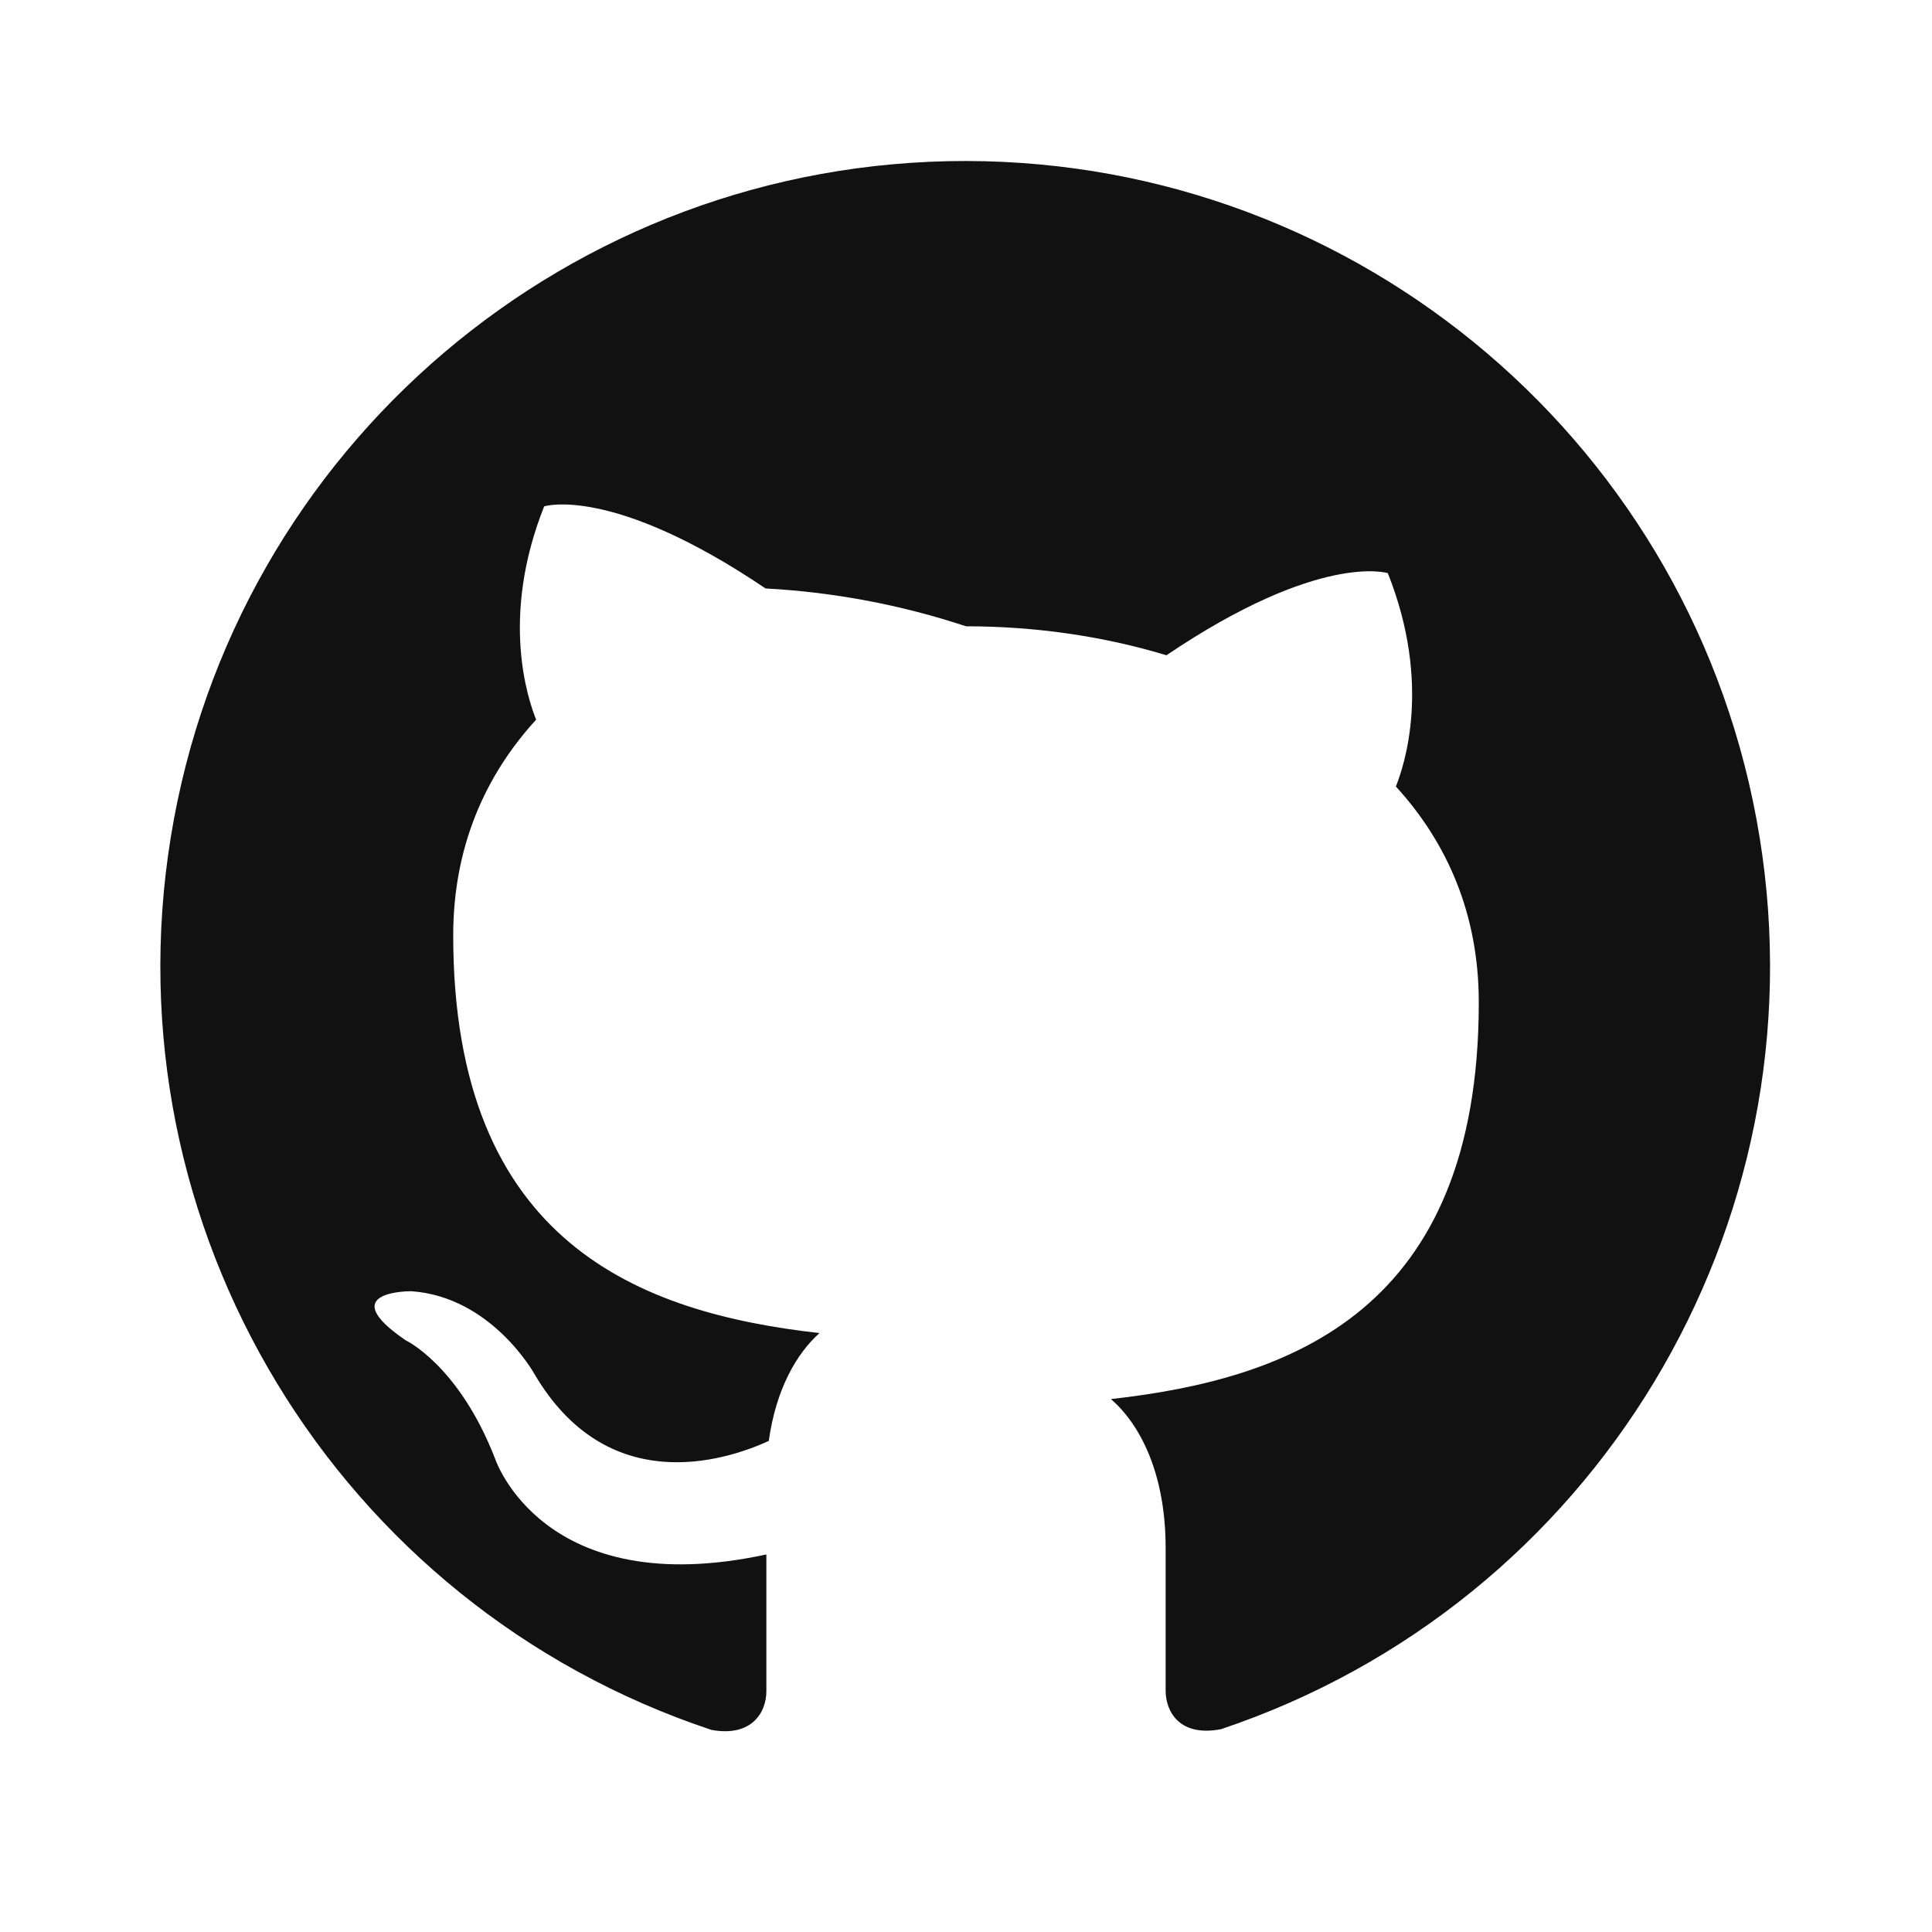
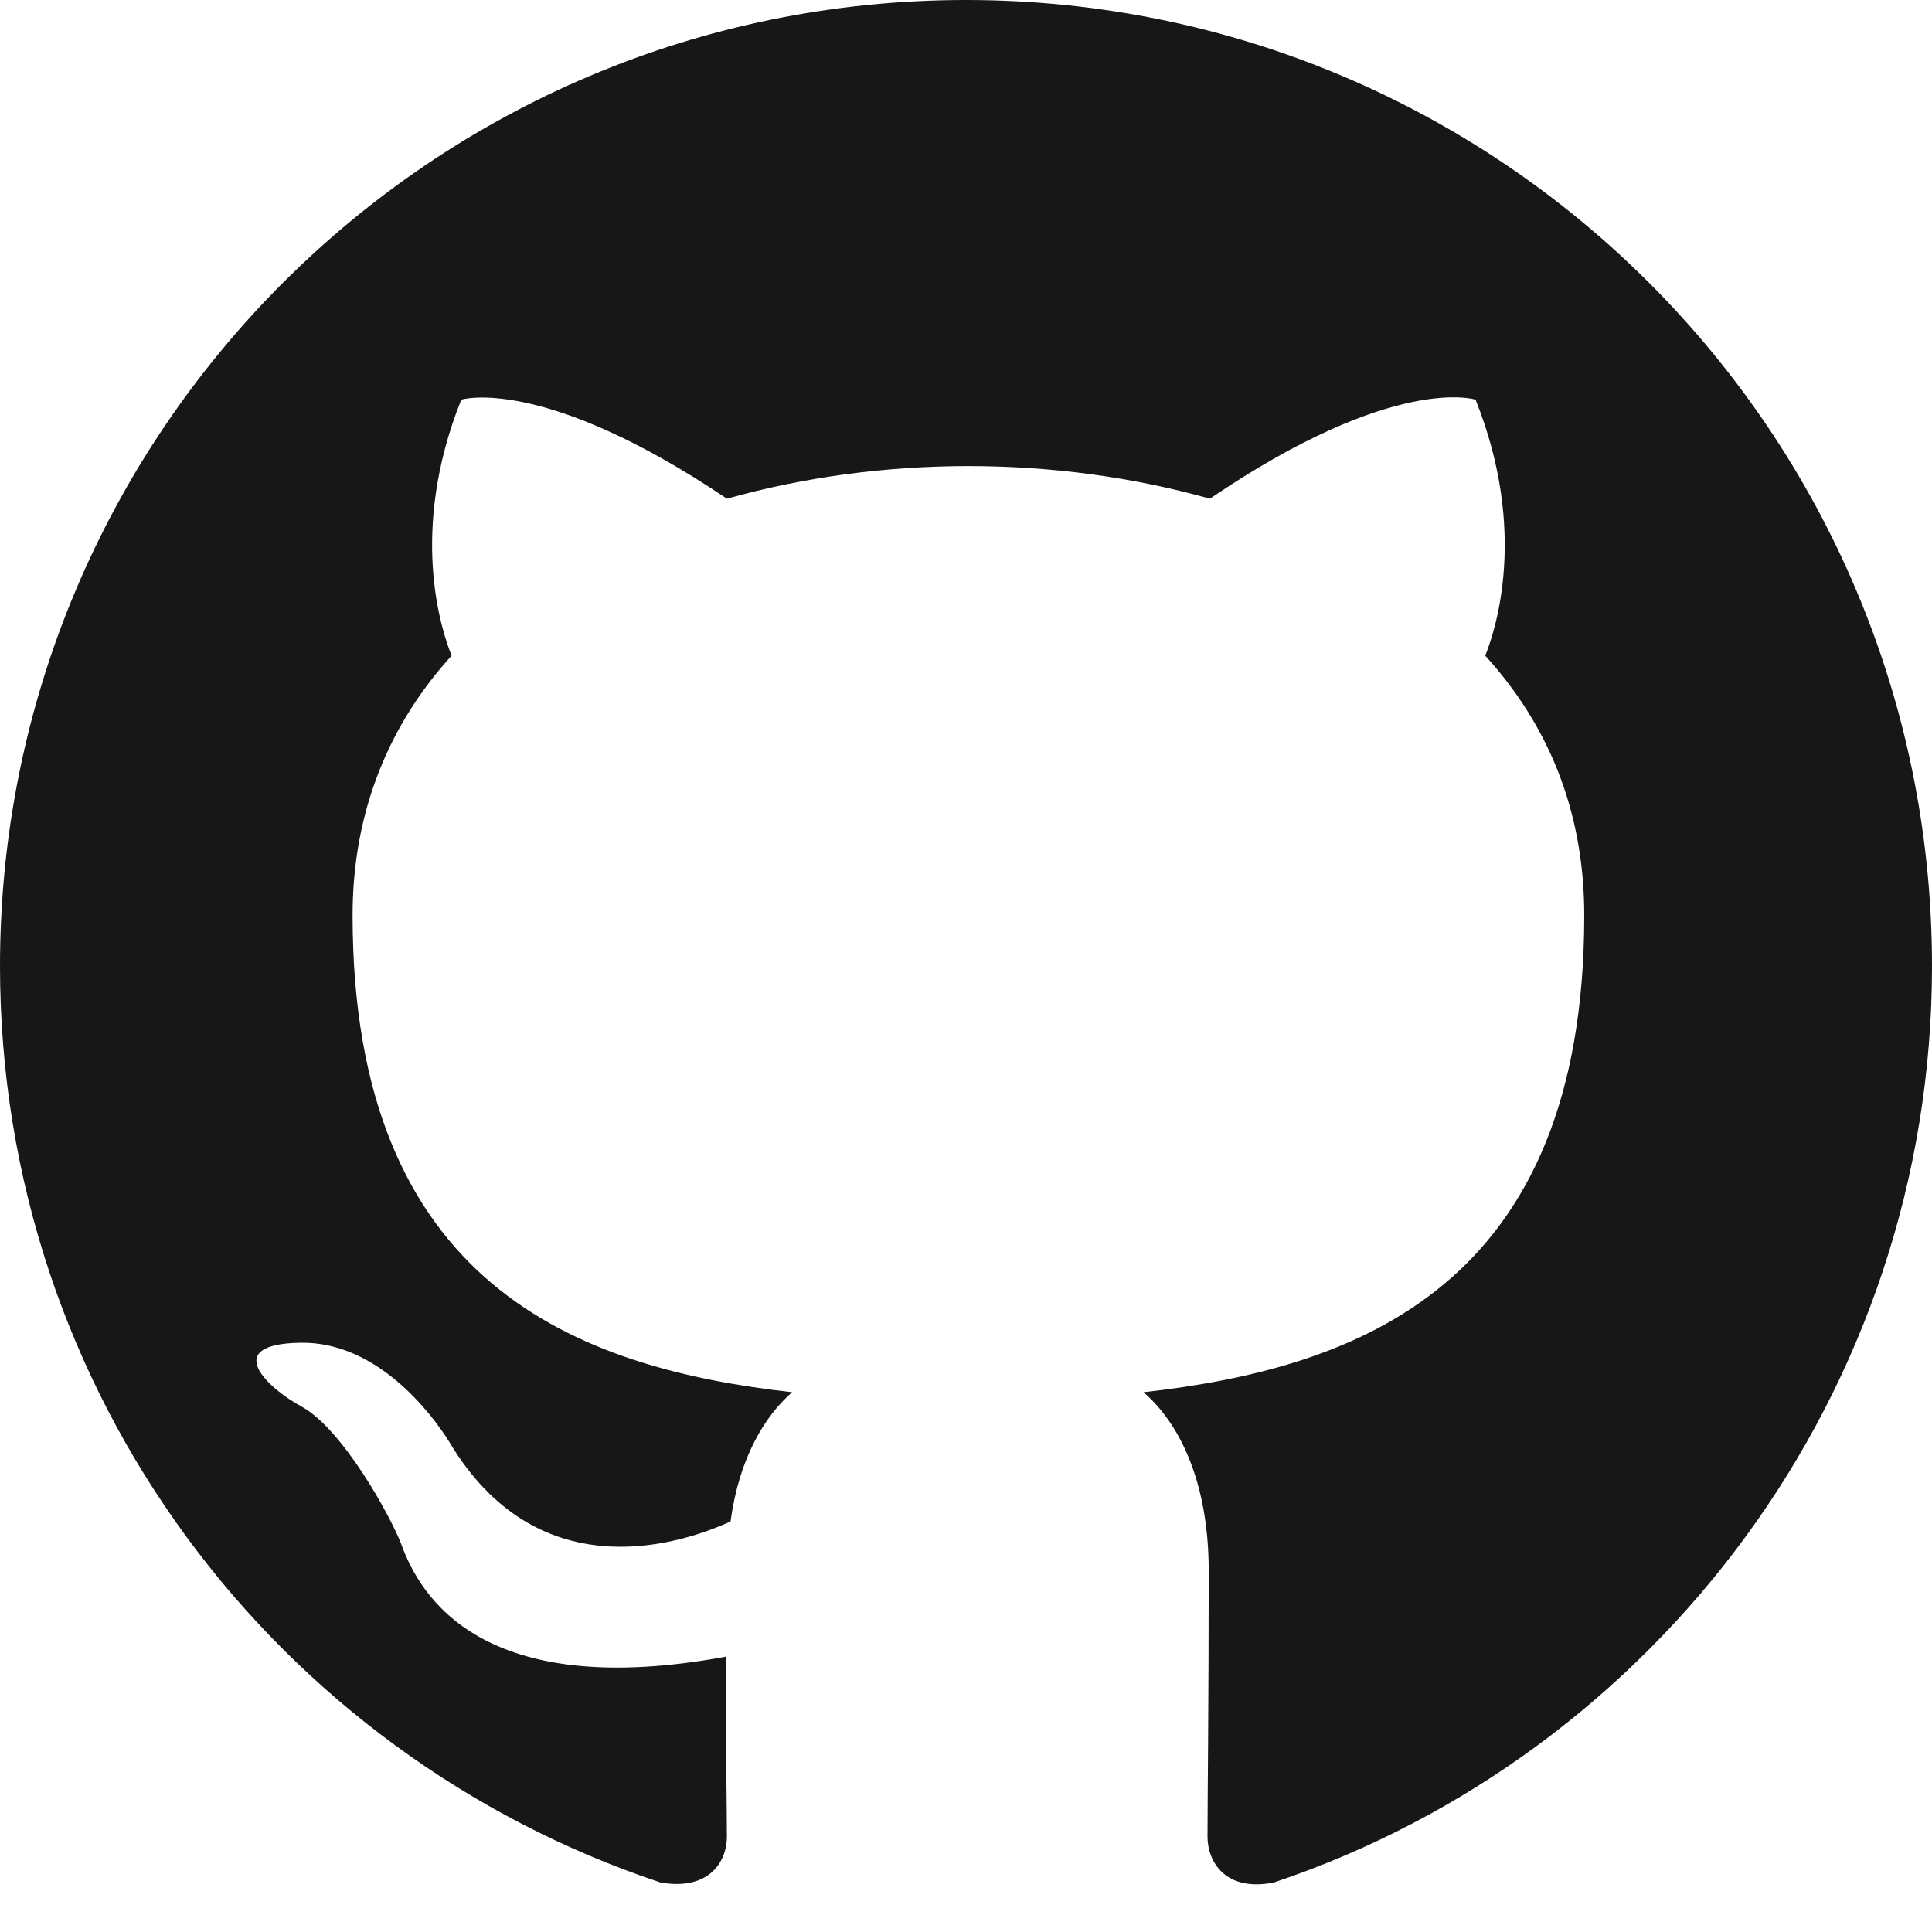
- <svg xmlns="http://www.w3.org/2000/svg" viewBox="0 0 24 24" role="img" aria-labelledby="title">
-   <path fill="#111" d="M12 2a10 10 0 0 0-3.16 19.49c.5.09.68-.22.68-.48v-1.7c-2.78.6-3.37-1.19-3.37-1.19-.45-1.16-1.11-1.47-1.11-1.47-.91-.62.07-.61.07-.61 1 .07 1.53 1.03 1.53 1.03.9 1.53 2.34 1.09 2.91.83.09-.65.35-1.09.63-1.34-2.22-.25-4.55-1.11-4.55-4.94 0-1.09.39-1.98 1.03-2.68-.1-.25-.45-1.27.1-2.65 0 0 .84-.27 2.75 1.02A9.54 9.54 0 0 1 12 7.78c.85 0 1.7.12 2.49.36 1.91-1.29 2.75-1.02 2.75-1.02.55 1.38.2 2.4.1 2.65.64.7 1.03 1.59 1.03 2.68 0 3.84-2.34 4.68-4.57 4.93.36.31.68.92.68 1.85V21c0 .27.18.58.69.48A10 10 0 0 0 12 2Z" />
+ <svg xmlns="http://www.w3.org/2000/svg" viewBox="0 0 1024 1024" fill="none">
+   <path fill-rule="evenodd" clip-rule="evenodd" d="M8 0C3.58 0 0 3.58 0 8C0 11.54 2.29 14.53 5.47 15.59C5.87 15.66 6.02 15.42 6.02 15.21C6.02 15.02 6.01 14.39 6.01 13.72C4 14.09 3.48 13.23 3.32 12.78C3.23 12.55 2.84 11.84 2.5 11.65C2.22 11.5 1.82 11.13 2.49 11.12C3.12 11.11 3.57 11.7 3.72 11.94C4.44 13.15 5.59 12.81 6.05 12.6C6.12 12.08 6.33 11.73 6.56 11.53C4.78 11.33 2.92 10.64 2.92 7.58C2.92 6.71 3.23 5.99 3.74 5.43C3.66 5.23 3.38 4.41 3.82 3.31C3.82 3.31 4.49 3.1 6.02 4.13C6.66 3.95 7.34 3.86 8.02 3.86C8.7 3.86 9.38 3.95 10.02 4.13C11.55 3.09 12.22 3.31 12.22 3.31C12.66 4.41 12.38 5.23 12.3 5.43C12.81 5.99 13.12 6.7 13.12 7.58C13.12 10.65 11.25 11.33 9.47 11.53C9.76 11.78 10.01 12.26 10.01 13.01C10.01 14.08 10 14.94 10 15.21C10 15.42 10.15 15.67 10.55 15.59C13.71 14.53 16 11.53 16 8C16 3.58 12.42 0 8 0Z" transform="scale(64)" fill="#181717" />
</svg>
